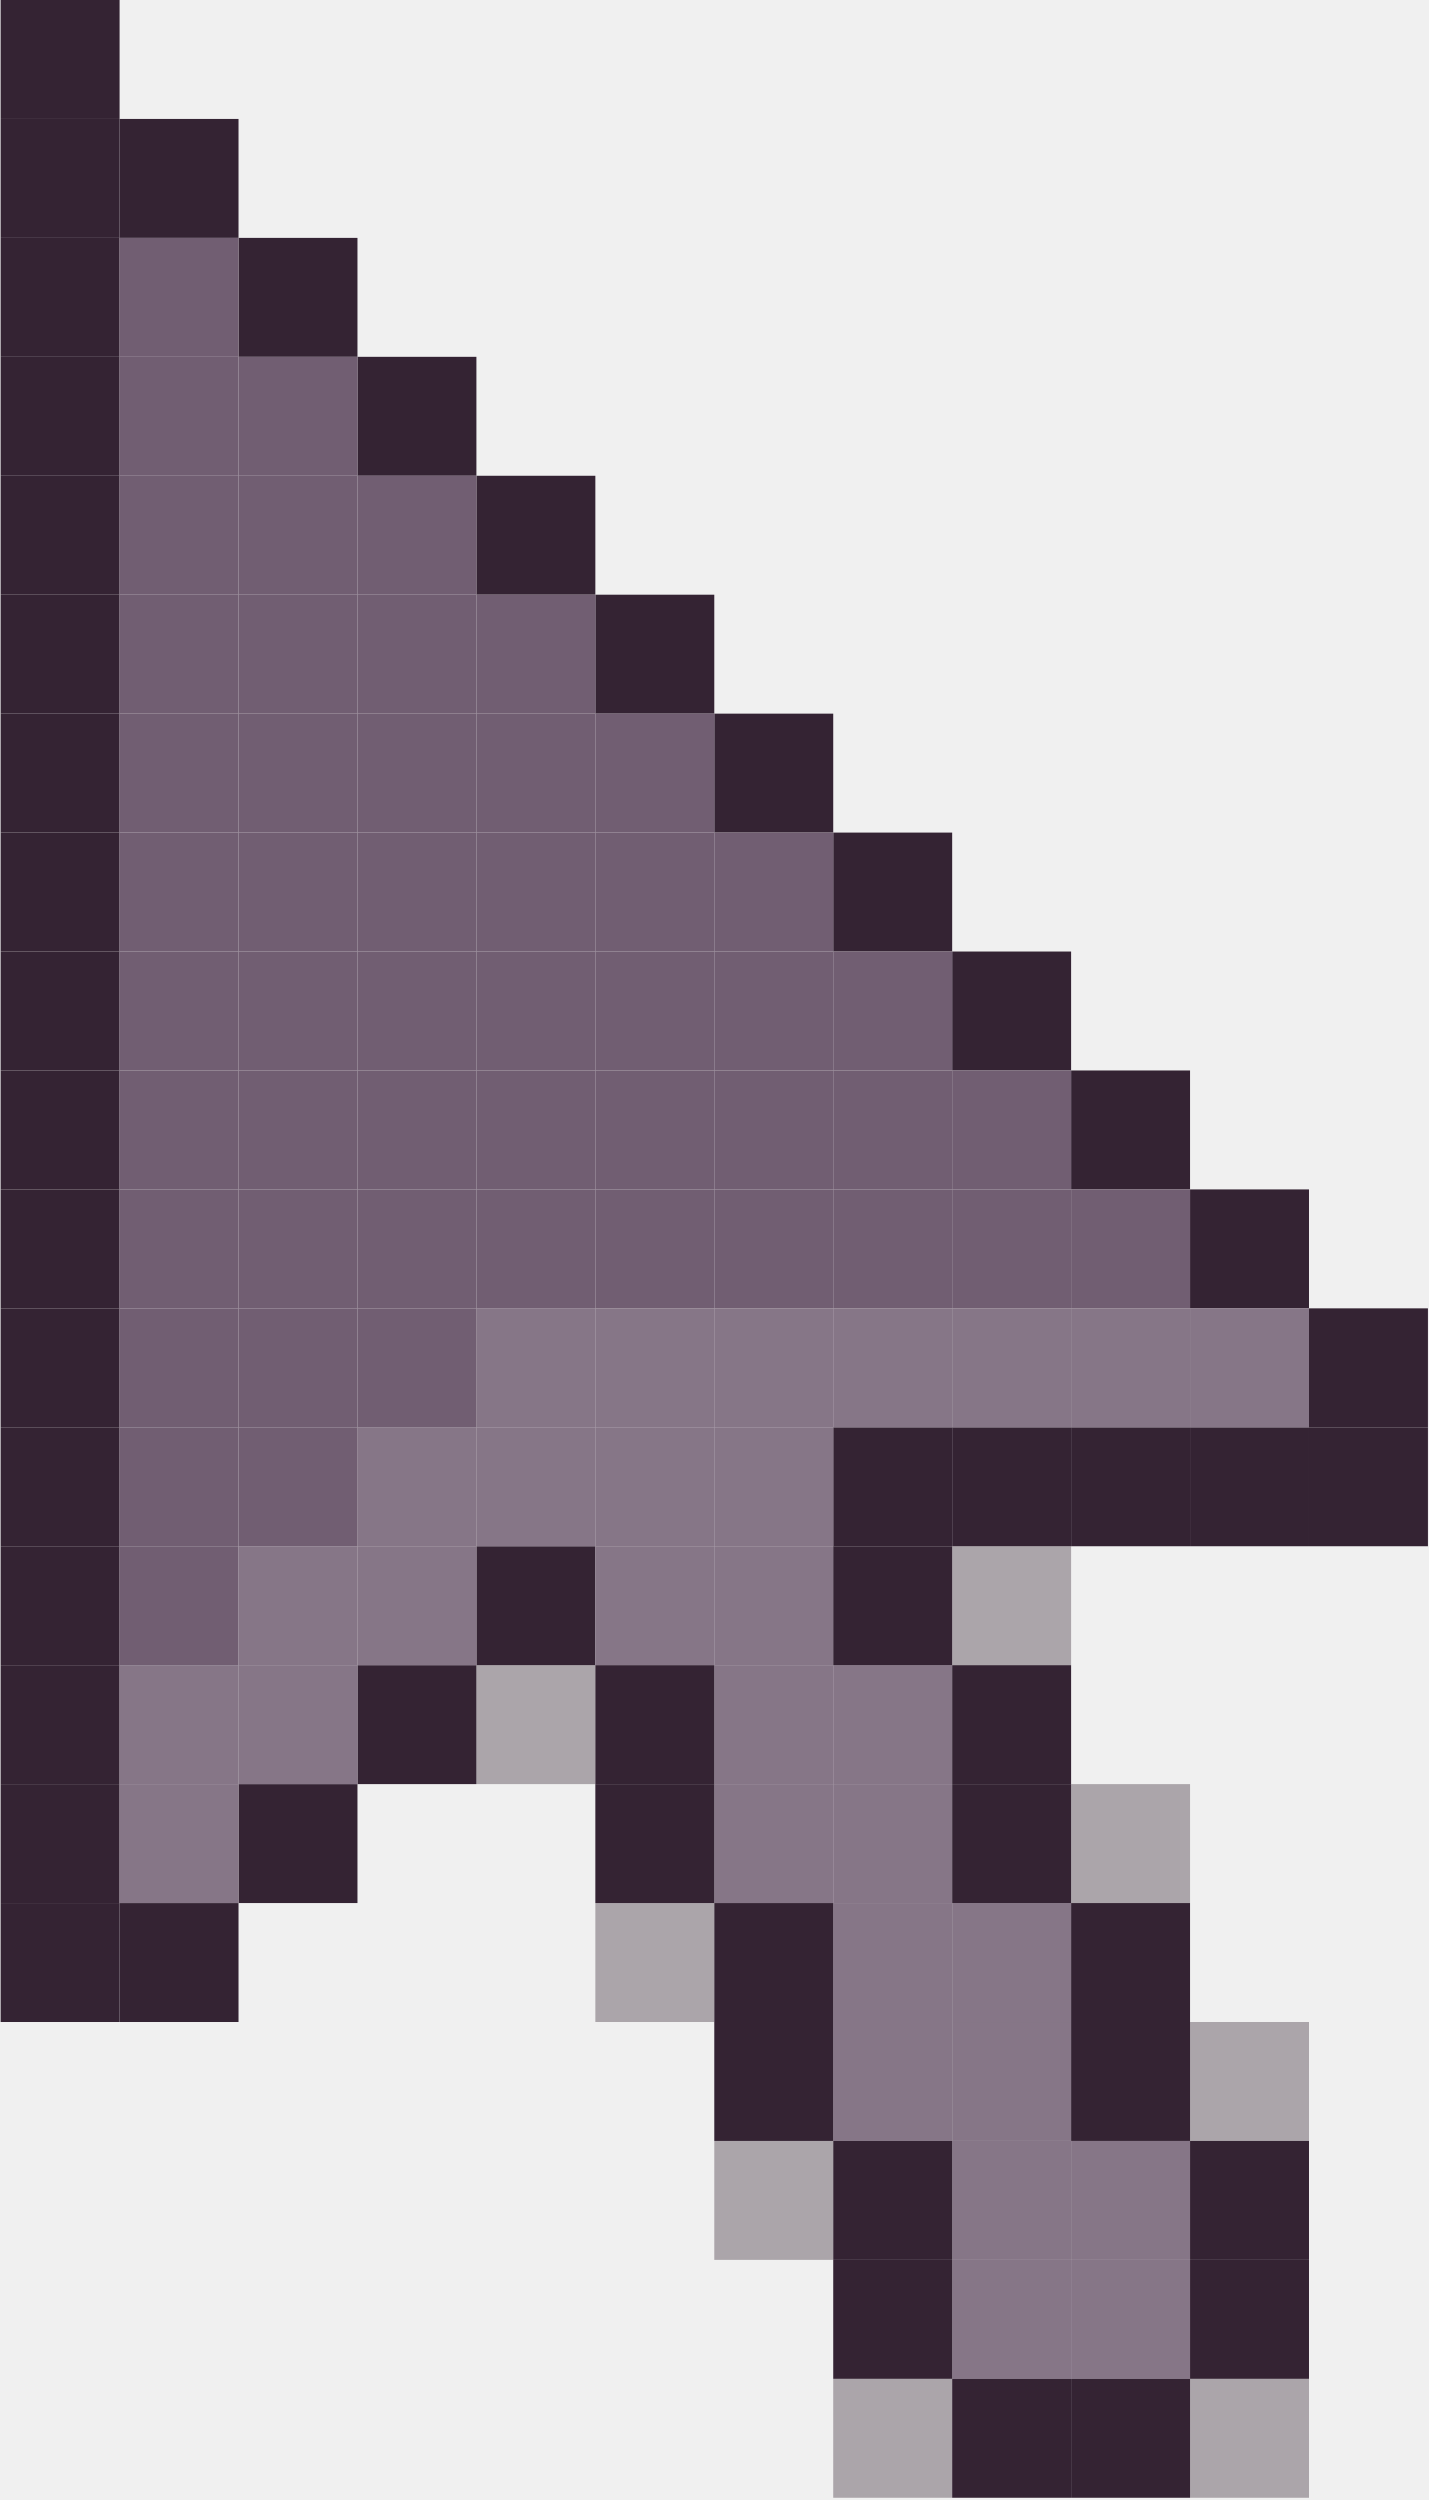
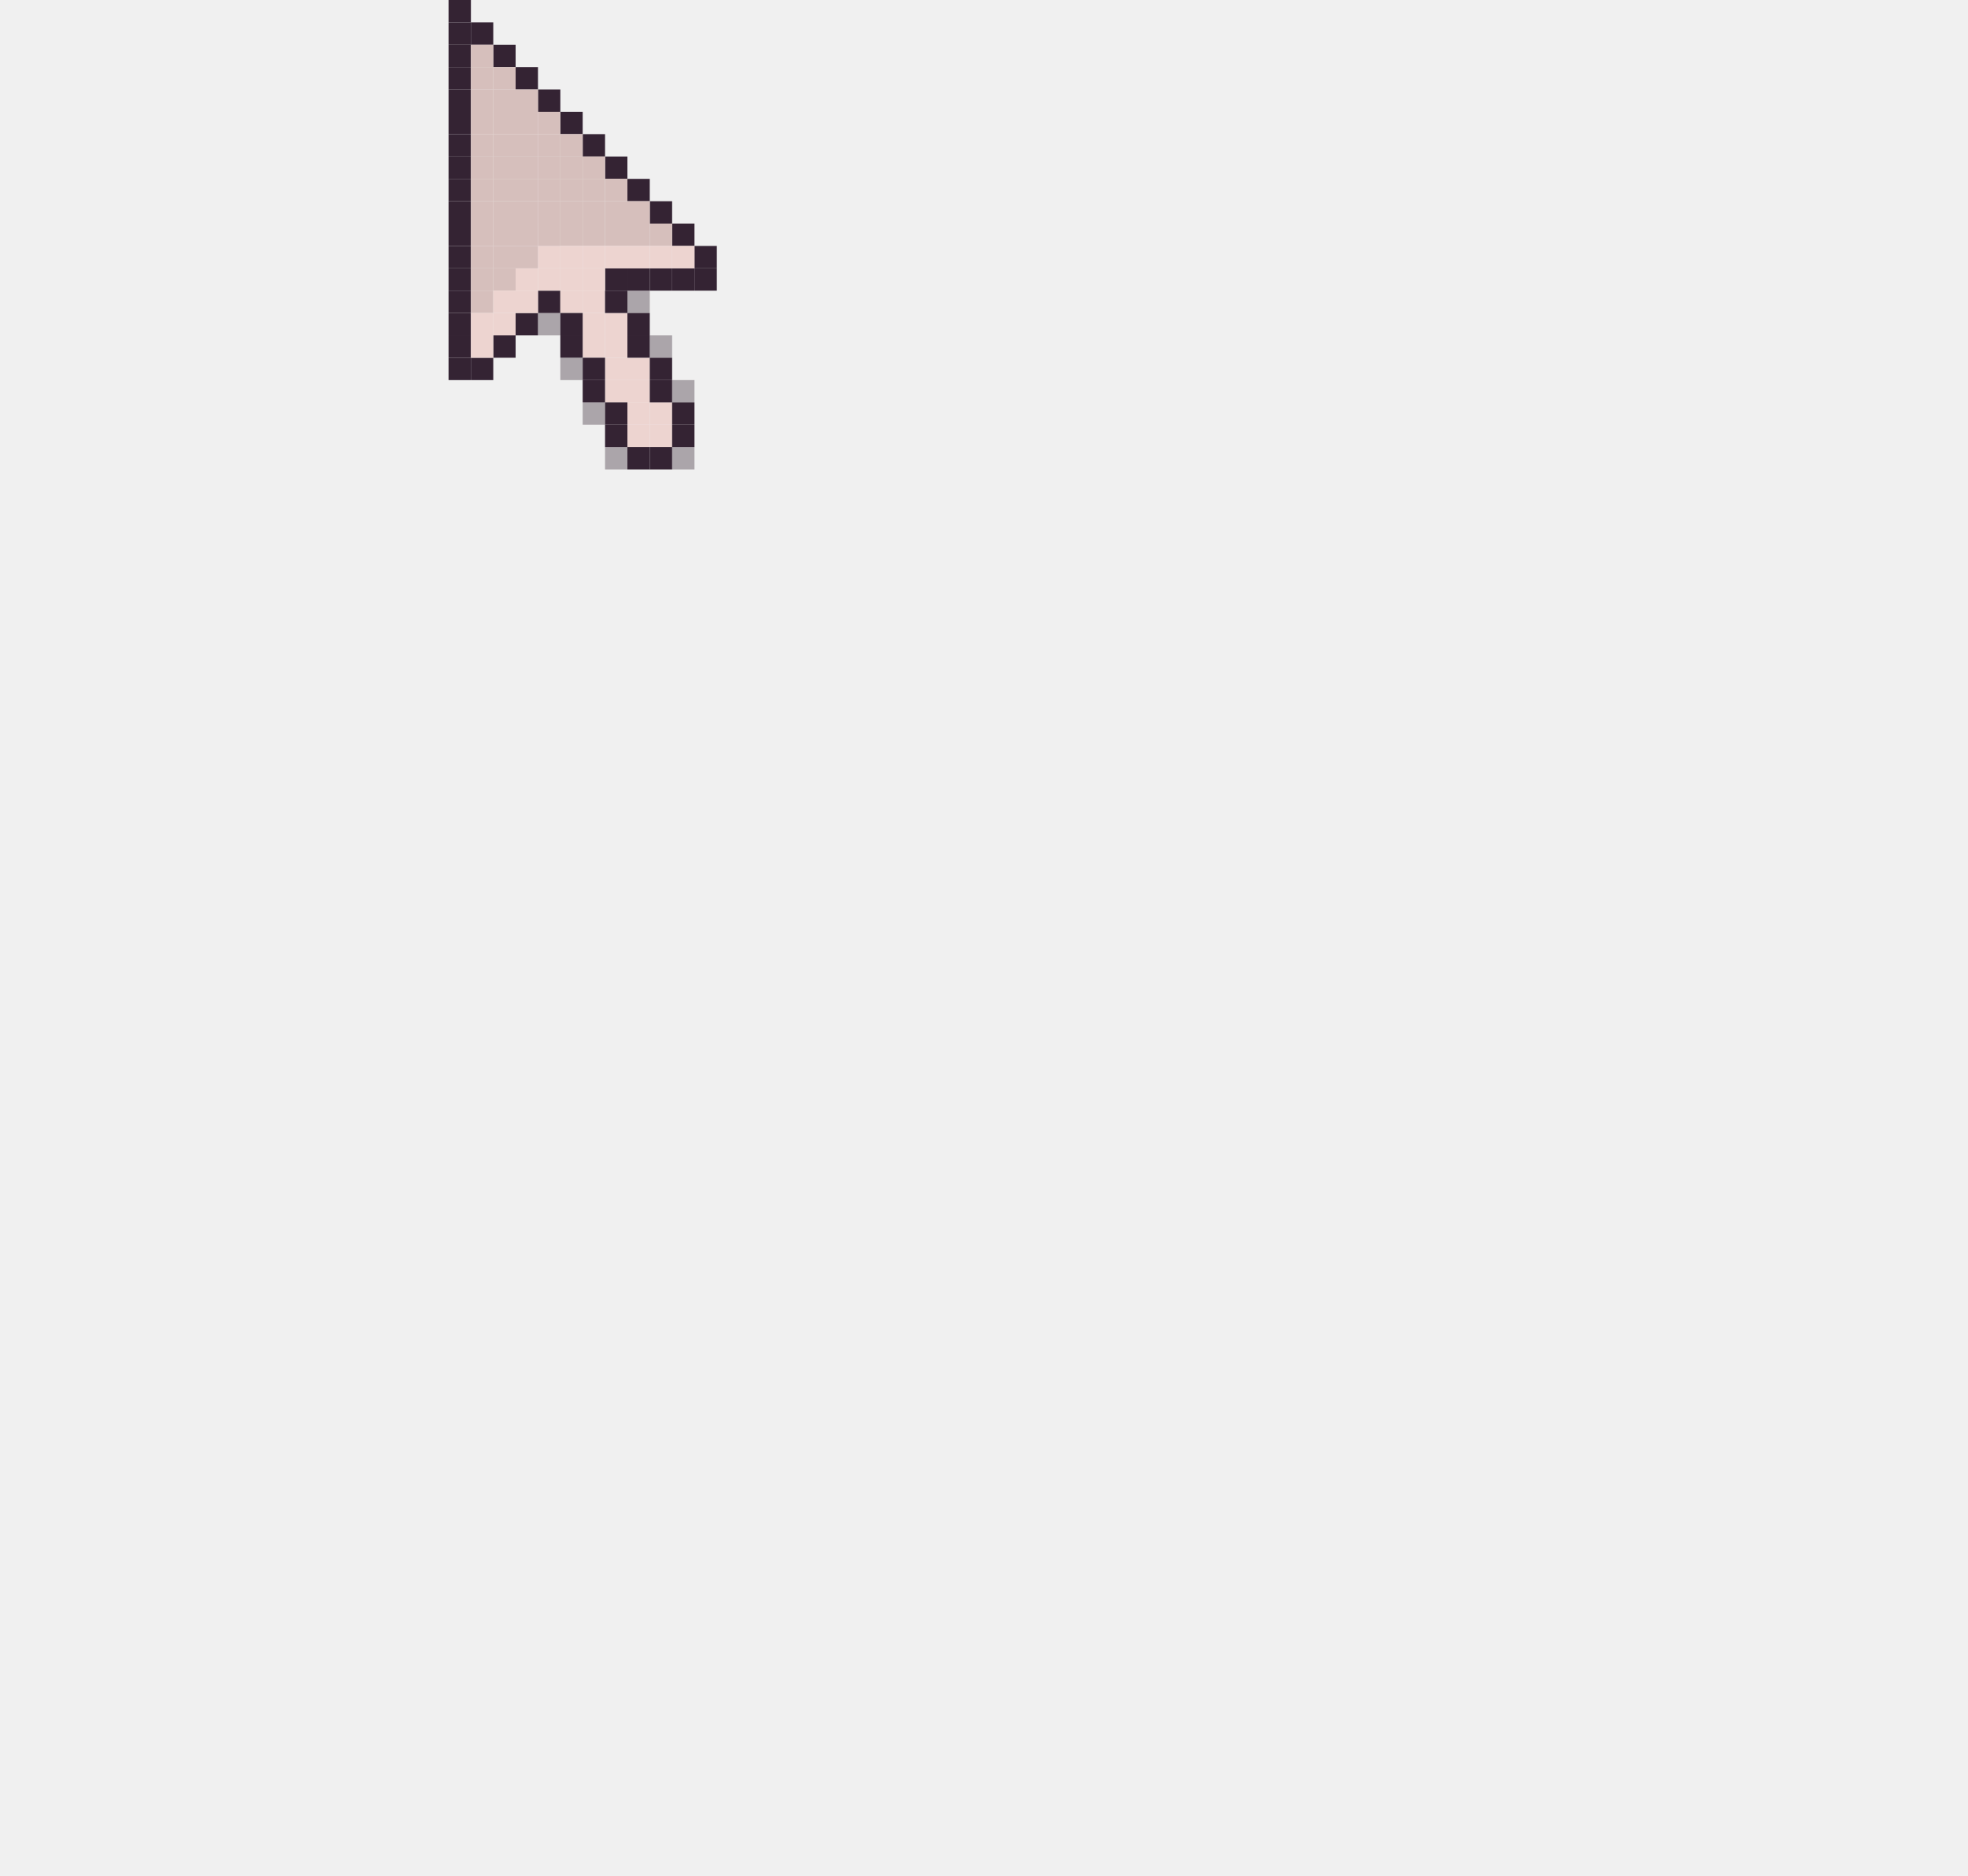
- <svg xmlns="http://www.w3.org/2000/svg" width="32" height="56" viewBox="0 0 479 839" fill="none">
-   <rect x="79.834" y="79.834" width="39.917" height="39.917" fill="#342333" />
-   <rect x="39.916" y="39.916" width="39.917" height="39.917" fill="#342333" />
-   <rect width="39.917" height="39.917" fill="#342333" />
-   <rect y="39.916" width="39.917" height="39.917" fill="#342333" />
-   <rect y="79.834" width="39.917" height="39.917" fill="#342333" />
-   <rect y="119.75" width="39.917" height="39.917" fill="#342333" />
-   <rect y="159.667" width="39.917" height="39.917" fill="#342333" />
-   <rect y="199.583" width="39.917" height="39.917" fill="#342333" />
-   <rect y="239.5" width="39.917" height="39.917" fill="#342333" />
-   <rect y="279.417" width="39.917" height="39.917" fill="#342333" />
-   <rect y="319.333" width="39.917" height="39.917" fill="#342333" />
-   <rect y="359.25" width="39.917" height="39.917" fill="#342333" />
-   <rect y="399.167" width="39.917" height="39.917" fill="#342333" />
-   <rect y="439.083" width="39.917" height="39.917" fill="#342333" />
-   <rect y="479" width="39.917" height="39.917" fill="#342333" />
-   <rect y="518.917" width="39.917" height="39.917" fill="#342333" />
-   <rect y="558.833" width="39.917" height="39.917" fill="#342333" />
-   <rect y="598.75" width="39.917" height="39.917" fill="#342333" />
-   <rect y="638.667" width="39.917" height="39.917" fill="#342333" />
-   <rect x="39.916" y="638.667" width="39.917" height="39.917" fill="#342333" />
-   <rect x="79.834" y="598.75" width="39.917" height="39.917" fill="#342333" />
-   <rect x="119.75" y="558.833" width="39.917" height="39.917" fill="#342333" />
-   <rect x="159.667" y="518.917" width="39.917" height="39.917" fill="#342333" />
-   <rect x="119.75" y="119.75" width="39.917" height="39.917" fill="#342333" />
-   <rect x="159.667" y="159.667" width="39.917" height="39.917" fill="#342333" />
-   <rect x="199.583" y="199.583" width="39.917" height="39.917" fill="#342333" />
-   <rect x="239.5" y="239.5" width="39.917" height="39.917" fill="#342333" />
-   <rect x="279.417" y="279.417" width="39.917" height="39.917" fill="#342333" />
-   <rect x="319.333" y="319.333" width="39.917" height="39.917" fill="#342333" />
-   <rect x="359.25" y="359.25" width="39.917" height="39.917" fill="#342333" />
-   <rect x="399.167" y="399.167" width="39.917" height="39.917" fill="#342333" />
-   <rect x="439.083" y="439.083" width="39.917" height="39.917" fill="#342333" />
-   <rect x="439.083" y="479" width="39.917" height="39.917" fill="#342333" />
-   <rect x="399.167" y="479" width="39.917" height="39.917" fill="#342333" />
-   <rect x="359.25" y="479" width="39.917" height="39.917" fill="#342333" />
-   <rect x="319.333" y="479" width="39.917" height="39.917" fill="#342333" />
-   <rect x="279.417" y="479" width="39.917" height="39.917" fill="#342333" />
-   <rect x="239.5" y="479" width="39.917" height="39.917" fill="#715E72" />
-   <rect x="239.5" y="479" width="39.917" height="39.917" fill="white" fill-opacity="0.15" />
-   <rect x="239.5" y="518.917" width="39.917" height="39.917" fill="#715E72" />
-   <rect x="239.5" y="518.917" width="39.917" height="39.917" fill="white" fill-opacity="0.15" />
-   <rect x="239.5" y="558.833" width="39.917" height="39.917" fill="#715E72" />
-   <rect x="239.5" y="558.833" width="39.917" height="39.917" fill="white" fill-opacity="0.15" />
-   <rect x="239.5" y="598.75" width="39.917" height="39.917" fill="#715E72" />
-   <rect x="239.5" y="598.75" width="39.917" height="39.917" fill="white" fill-opacity="0.15" />
-   <rect x="279.417" y="558.833" width="39.917" height="39.917" fill="#715E72" />
-   <rect x="279.417" y="558.833" width="39.917" height="39.917" fill="white" fill-opacity="0.15" />
-   <rect x="279.417" y="598.75" width="39.917" height="39.917" fill="#715E72" />
-   <rect x="279.417" y="598.75" width="39.917" height="39.917" fill="white" fill-opacity="0.15" />
-   <rect x="279.417" y="638.667" width="39.917" height="39.917" fill="#715E72" />
-   <rect x="279.417" y="638.667" width="39.917" height="39.917" fill="white" fill-opacity="0.15" />
-   <rect x="279.417" y="678.583" width="39.917" height="39.917" fill="#715E72" />
-   <rect x="279.417" y="678.583" width="39.917" height="39.917" fill="white" fill-opacity="0.15" />
-   <rect x="319.333" y="678.583" width="39.917" height="39.917" fill="#715E72" />
-   <rect x="319.333" y="678.583" width="39.917" height="39.917" fill="white" fill-opacity="0.15" />
-   <rect x="319.333" y="638.667" width="39.917" height="39.917" fill="#715E72" />
-   <rect x="319.333" y="638.667" width="39.917" height="39.917" fill="white" fill-opacity="0.15" />
-   <rect x="319.333" y="718.5" width="39.917" height="39.917" fill="#715E72" />
-   <rect x="319.333" y="718.5" width="39.917" height="39.917" fill="white" fill-opacity="0.15" />
-   <rect x="359.25" y="718.5" width="39.917" height="39.917" fill="#715E72" />
-   <rect x="359.25" y="718.5" width="39.917" height="39.917" fill="white" fill-opacity="0.15" />
-   <rect x="359.25" y="758.417" width="39.917" height="39.917" fill="#715E72" />
-   <rect x="359.25" y="758.417" width="39.917" height="39.917" fill="white" fill-opacity="0.15" />
-   <rect x="319.333" y="758.417" width="39.917" height="39.917" fill="#715E72" />
-   <rect x="319.333" y="758.417" width="39.917" height="39.917" fill="white" fill-opacity="0.15" />
-   <rect x="199.583" y="479" width="39.917" height="39.917" fill="#715E72" />
-   <rect x="199.583" y="479" width="39.917" height="39.917" fill="white" fill-opacity="0.15" />
-   <rect x="199.583" y="518.917" width="39.917" height="39.917" fill="#715E72" />
-   <rect x="199.583" y="518.917" width="39.917" height="39.917" fill="white" fill-opacity="0.15" />
-   <rect x="159.667" y="479" width="39.917" height="39.917" fill="#715E72" />
-   <rect x="159.667" y="479" width="39.917" height="39.917" fill="white" fill-opacity="0.15" />
-   <rect x="159.667" y="558.833" width="39.917" height="39.917" fill="#342333" fill-opacity="0.37" />
-   <rect x="199.583" y="638.667" width="39.917" height="39.917" fill="#342333" fill-opacity="0.37" />
-   <rect x="239.5" y="718.5" width="39.917" height="39.917" fill="#342333" fill-opacity="0.37" />
-   <rect x="279.417" y="798.333" width="39.917" height="39.917" fill="#342333" fill-opacity="0.37" />
-   <rect x="399.167" y="798.333" width="39.917" height="39.917" fill="#342333" fill-opacity="0.37" />
-   <rect x="399.167" y="678.583" width="39.917" height="39.917" fill="#342333" fill-opacity="0.37" />
-   <rect x="359.25" y="598.75" width="39.917" height="39.917" fill="#342333" fill-opacity="0.37" />
-   <rect x="319.333" y="518.917" width="39.917" height="39.917" fill="#342333" fill-opacity="0.37" />
-   <rect x="119.75" y="479" width="39.917" height="39.917" fill="#715E72" />
-   <rect x="119.75" y="479" width="39.917" height="39.917" fill="white" fill-opacity="0.15" />
-   <rect x="159.667" y="439.083" width="39.917" height="39.917" fill="#715E72" />
-   <rect x="159.667" y="439.083" width="39.917" height="39.917" fill="white" fill-opacity="0.15" />
-   <rect x="159.667" y="399.167" width="39.917" height="39.917" fill="#715E72" />
-   <rect x="199.583" y="399.167" width="39.917" height="39.917" fill="#715E72" />
-   <rect x="239.5" y="399.167" width="39.917" height="39.917" fill="#715E72" />
-   <rect x="279.417" y="399.167" width="39.917" height="39.917" fill="#715E72" />
-   <rect x="319.333" y="399.167" width="39.917" height="39.917" fill="#715E72" />
-   <rect x="359.25" y="399.167" width="39.917" height="39.917" fill="#715E72" />
-   <rect x="119.75" y="359.25" width="39.917" height="39.917" fill="#715E72" />
-   <rect x="159.667" y="359.25" width="39.917" height="39.917" fill="#715E72" />
-   <rect x="199.583" y="359.25" width="39.917" height="39.917" fill="#715E72" />
-   <rect x="239.5" y="359.25" width="39.917" height="39.917" fill="#715E72" />
-   <rect x="279.417" y="359.25" width="39.917" height="39.917" fill="#715E72" />
-   <rect x="319.333" y="359.25" width="39.917" height="39.917" fill="#715E72" />
-   <rect x="79.834" y="319.333" width="39.917" height="39.917" fill="#715E72" />
-   <rect x="119.75" y="319.333" width="39.917" height="39.917" fill="#715E72" />
-   <rect x="159.667" y="319.333" width="39.917" height="39.917" fill="#715E72" />
-   <rect x="199.583" y="319.333" width="39.917" height="39.917" fill="#715E72" />
-   <rect x="239.5" y="319.333" width="39.917" height="39.917" fill="#715E72" />
-   <rect x="279.417" y="319.333" width="39.917" height="39.917" fill="#715E72" />
-   <rect x="39.916" y="279.417" width="39.917" height="39.917" fill="#715E72" />
-   <rect x="79.834" y="279.417" width="39.917" height="39.917" fill="#715E72" />
-   <rect x="119.75" y="279.417" width="39.917" height="39.917" fill="#715E72" />
-   <rect x="159.667" y="279.417" width="39.917" height="39.917" fill="#715E72" />
-   <rect x="199.583" y="279.417" width="39.917" height="39.917" fill="#715E72" />
-   <rect x="39.916" y="239.5" width="39.917" height="39.917" fill="#715E72" />
-   <rect x="79.834" y="239.5" width="39.917" height="39.917" fill="#715E72" />
-   <rect x="119.75" y="239.5" width="39.917" height="39.917" fill="#715E72" />
-   <rect x="159.667" y="239.5" width="39.917" height="39.917" fill="#715E72" />
-   <rect x="39.916" y="199.583" width="39.917" height="39.917" fill="#715E72" />
-   <rect x="79.834" y="199.583" width="39.917" height="39.917" fill="#715E72" />
-   <rect x="119.75" y="199.583" width="39.917" height="39.917" fill="#715E72" />
-   <rect x="39.916" y="159.667" width="39.917" height="39.917" fill="#715E72" />
-   <rect x="79.834" y="159.667" width="39.917" height="39.917" fill="#715E72" />
-   <rect x="39.916" y="119.75" width="39.917" height="39.917" fill="#715E72" />
-   <rect x="39.916" y="479" width="39.917" height="39.917" fill="#715E72" />
-   <rect x="79.834" y="439.083" width="39.917" height="39.917" fill="#715E72" />
-   <rect x="79.834" y="399.167" width="39.917" height="39.917" fill="#715E72" />
-   <rect x="119.75" y="399.167" width="39.917" height="39.917" fill="#715E72" />
-   <rect x="79.834" y="359.25" width="39.917" height="39.917" fill="#715E72" />
-   <rect x="39.916" y="439.083" width="39.917" height="39.917" fill="#715E72" />
-   <rect x="39.916" y="399.167" width="39.917" height="39.917" fill="#715E72" />
-   <rect x="39.916" y="359.25" width="39.917" height="39.917" fill="#715E72" />
-   <rect x="39.916" y="319.333" width="39.917" height="39.917" fill="#715E72" />
-   <rect x="39.916" y="79.834" width="39.917" height="39.917" fill="#715E72" />
-   <rect x="79.834" y="119.75" width="39.917" height="39.917" fill="#715E72" />
-   <rect x="119.75" y="159.667" width="39.917" height="39.917" fill="#715E72" />
-   <rect x="159.667" y="199.583" width="39.917" height="39.917" fill="#715E72" />
-   <rect x="199.583" y="239.5" width="39.917" height="39.917" fill="#715E72" />
-   <rect x="239.5" y="279.417" width="39.917" height="39.917" fill="#715E72" />
-   <rect x="119.75" y="439.083" width="39.917" height="39.917" fill="#715E72" />
-   <rect x="79.834" y="479" width="39.917" height="39.917" fill="#715E72" />
-   <rect x="39.916" y="518.917" width="39.917" height="39.917" fill="#715E72" />
-   <rect x="199.583" y="439.083" width="39.917" height="39.917" fill="#715E72" />
-   <rect x="199.583" y="439.083" width="39.917" height="39.917" fill="white" fill-opacity="0.15" />
-   <rect x="239.5" y="439.083" width="39.917" height="39.917" fill="#715E72" />
-   <rect x="239.5" y="439.083" width="39.917" height="39.917" fill="white" fill-opacity="0.15" />
-   <rect x="279.417" y="439.083" width="39.917" height="39.917" fill="#715E72" />
-   <rect x="279.417" y="439.083" width="39.917" height="39.917" fill="white" fill-opacity="0.15" />
-   <rect x="319.333" y="439.083" width="39.917" height="39.917" fill="#715E72" />
-   <rect x="319.333" y="439.083" width="39.917" height="39.917" fill="white" fill-opacity="0.15" />
-   <rect x="359.25" y="439.083" width="39.917" height="39.917" fill="#715E72" />
-   <rect x="359.25" y="439.083" width="39.917" height="39.917" fill="white" fill-opacity="0.15" />
-   <rect x="399.167" y="439.083" width="39.917" height="39.917" fill="#715E72" />
-   <rect x="399.167" y="439.083" width="39.917" height="39.917" fill="white" fill-opacity="0.15" />
-   <rect x="119.75" y="518.917" width="39.917" height="39.917" fill="#715E72" />
-   <rect x="119.75" y="518.917" width="39.917" height="39.917" fill="white" fill-opacity="0.15" />
-   <rect x="79.834" y="518.917" width="39.917" height="39.917" fill="#715E72" />
-   <rect x="79.834" y="518.917" width="39.917" height="39.917" fill="white" fill-opacity="0.15" />
-   <rect x="79.834" y="558.833" width="39.917" height="39.917" fill="#715E72" />
-   <rect x="79.834" y="558.833" width="39.917" height="39.917" fill="white" fill-opacity="0.15" />
-   <rect x="39.916" y="558.833" width="39.917" height="39.917" fill="#715E72" />
-   <rect x="39.916" y="558.833" width="39.917" height="39.917" fill="white" fill-opacity="0.15" />
-   <rect x="39.916" y="598.75" width="39.917" height="39.917" fill="#715E72" />
-   <rect x="39.916" y="598.75" width="39.917" height="39.917" fill="white" fill-opacity="0.15" />
-   <rect x="279.417" y="518.917" width="39.917" height="39.917" fill="#342333" />
-   <rect x="319.333" y="558.833" width="39.917" height="39.917" fill="#342333" />
-   <rect x="319.333" y="598.75" width="39.917" height="39.917" fill="#342333" />
-   <rect x="359.25" y="638.667" width="39.917" height="39.917" fill="#342333" />
-   <rect x="359.25" y="678.583" width="39.917" height="39.917" fill="#342333" />
-   <rect x="399.167" y="718.5" width="39.917" height="39.917" fill="#342333" />
-   <rect x="399.167" y="758.417" width="39.917" height="39.917" fill="#342333" />
-   <rect x="279.417" y="718.5" width="39.917" height="39.917" fill="#342333" />
-   <rect x="279.417" y="758.417" width="39.917" height="39.917" fill="#342333" />
-   <rect x="239.5" y="638.667" width="39.917" height="39.917" fill="#342333" />
-   <rect x="239.5" y="678.583" width="39.917" height="39.917" fill="#342333" />
-   <rect x="199.583" y="558.833" width="39.917" height="39.917" fill="#342333" />
-   <rect x="199.583" y="598.75" width="39.917" height="39.917" fill="#342333" />
-   <rect x="319.333" y="798.333" width="39.917" height="39.917" fill="#342333" />
-   <rect x="359.25" y="798.333" width="39.917" height="39.917" fill="#342333" />
+ <svg xmlns="http://www.w3.org/2000/svg" width="128" height="122" viewBox="0 0 479 839" fill="none">
+   <rect x="20" y="20" width="10" height="10" fill="#342333" />
+   <rect x="10" y="10" width="10" height="10" fill="#342333" />
+   <rect width="10" height="10" fill="#342333" />
+   <rect y="10" width="10" height="10" fill="#342333" />
+   <rect y="20" width="10" height="10" fill="#342333" />
+   <rect y="30" width="10" height="10" fill="#342333" />
+   <rect y="40" width="10" height="10" fill="#342333" />
+   <rect y="50" width="10" height="10" fill="#342333" />
+   <rect y="60" width="10" height="10" fill="#342333" />
+   <rect y="70" width="10" height="10" fill="#342333" />
+   <rect y="80" width="10" height="10" fill="#342333" />
+   <rect y="90" width="10" height="10" fill="#342333" />
+   <rect y="100" width="10" height="10" fill="#342333" />
+   <rect y="110" width="10" height="10" fill="#342333" />
+   <rect y="120" width="10" height="10" fill="#342333" />
+   <rect y="130" width="10" height="10" fill="#342333" />
+   <rect y="140" width="10" height="10" fill="#342333" />
+   <rect y="150" width="10" height="10" fill="#342333" />
+   <rect y="160" width="10" height="10" fill="#342333" />
+   <rect x="10" y="160" width="10" height="10" fill="#342333" />
+   <rect x="20" y="150" width="10" height="10" fill="#342333" />
+   <rect x="30" y="140" width="10" height="10" fill="#342333" />
+   <rect x="40" y="130" width="10" height="10" fill="#342333" />
+   <rect x="30" y="30" width="10" height="10" fill="#342333" />
+   <rect x="40" y="40" width="10" height="10" fill="#342333" />
+   <rect x="50" y="50" width="10" height="10" fill="#342333" />
+   <rect x="60" y="60" width="10" height="10" fill="#342333" />
+   <rect x="70" y="70" width="10" height="10" fill="#342333" />
+   <rect x="80" y="80" width="10" height="10" fill="#342333" />
+   <rect x="90" y="90" width="10" height="10" fill="#342333" />
+   <rect x="100" y="100" width="10" height="10" fill="#342333" />
+   <rect x="110" y="110" width="10" height="10" fill="#342333" />
+   <rect x="110" y="120" width="10" height="10" fill="#342333" />
+   <rect x="100" y="120" width="10" height="10" fill="#342333" />
+   <rect x="90" y="120" width="10" height="10" fill="#342333" />
+   <rect x="80" y="120" width="10" height="10" fill="#342333" />
+   <rect x="70" y="120" width="10" height="10" fill="#342333" />
+   <rect x="60" y="120" width="10" height="10" fill="#EDD4D0" />
+   <rect x="60" y="130" width="10" height="10" fill="#EDD4D0" />
+   <rect x="60" y="140" width="10" height="10" fill="#EDD4D0" />
+   <rect x="60" y="150" width="10" height="10" fill="#EDD4D0" />
+   <rect x="70" y="140" width="10" height="10" fill="#EDD4D0" />
+   <rect x="70" y="150" width="10" height="10" fill="#EDD4D0" />
+   <rect x="70" y="160" width="10" height="10" fill="#EDD4D0" />
+   <rect x="70" y="170" width="10" height="10" fill="#EDD4D0" />
+   <rect x="80" y="170" width="10" height="10" fill="#EDD4D0" />
+   <rect x="80" y="160" width="10" height="10" fill="#EDD4D0" />
+   <rect x="80" y="180" width="10" height="10" fill="#EDD4D0" />
+   <rect x="90" y="180" width="10" height="10" fill="#EDD4D0" />
+   <rect x="90" y="190" width="10" height="10" fill="#EDD4D0" />
+   <rect x="80" y="190" width="10" height="10" fill="#EDD4D0" />
+   <rect x="50" y="120" width="10" height="10" fill="#EDD4D0" />
+   <rect x="50" y="130" width="10" height="10" fill="#EDD4D0" />
+   <rect x="40" y="120" width="10" height="10" fill="#EDD4D0" />
+   <rect x="40" y="140" width="10" height="10" fill="#342333" fill-opacity="0.37" />
+   <rect x="50" y="160" width="10" height="10" fill="#342333" fill-opacity="0.37" />
+   <rect x="60" y="180" width="10" height="10" fill="#342333" fill-opacity="0.37" />
+   <rect x="70" y="200" width="10" height="10" fill="#342333" fill-opacity="0.37" />
+   <rect x="100" y="200" width="10" height="10" fill="#342333" fill-opacity="0.37" />
+   <rect x="100" y="170" width="10" height="10" fill="#342333" fill-opacity="0.37" />
+   <rect x="90" y="150" width="10" height="10" fill="#342333" fill-opacity="0.37" />
+   <rect x="80" y="130" width="10" height="10" fill="#342333" fill-opacity="0.37" />
+   <rect x="30" y="120" width="10" height="10" fill="#EDD4D0" />
+   <rect x="40" y="110" width="10" height="10" fill="#EDD4D0" />
+   <rect x="40" y="100" width="10" height="10" fill="#EDD4D0" />
+   <rect x="40" y="100" width="10" height="10" fill="black" fill-opacity="0.1" />
+   <rect x="50" y="100" width="10" height="10" fill="#EDD4D0" />
+   <rect x="50" y="100" width="10" height="10" fill="black" fill-opacity="0.1" />
+   <rect x="60" y="100" width="10" height="10" fill="#EDD4D0" />
+   <rect x="60" y="100" width="10" height="10" fill="black" fill-opacity="0.1" />
+   <rect x="70" y="100" width="10" height="10" fill="#EDD4D0" />
+   <rect x="70" y="100" width="10" height="10" fill="black" fill-opacity="0.1" />
+   <rect x="80" y="100" width="10" height="10" fill="#EDD4D0" />
+   <rect x="80" y="100" width="10" height="10" fill="black" fill-opacity="0.1" />
+   <rect x="90" y="100" width="10" height="10" fill="#EDD4D0" />
+   <rect x="90" y="100" width="10" height="10" fill="black" fill-opacity="0.1" />
+   <rect x="30" y="90" width="10" height="10" fill="#EDD4D0" />
+   <rect x="30" y="90" width="10" height="10" fill="black" fill-opacity="0.1" />
+   <rect x="40" y="90" width="10" height="10" fill="#EDD4D0" />
+   <rect x="40" y="90" width="10" height="10" fill="black" fill-opacity="0.1" />
+   <rect x="50" y="90" width="10" height="10" fill="#EDD4D0" />
+   <rect x="50" y="90" width="10" height="10" fill="black" fill-opacity="0.1" />
+   <rect x="60" y="90" width="10" height="10" fill="#EDD4D0" />
+   <rect x="60" y="90" width="10" height="10" fill="black" fill-opacity="0.1" />
+   <rect x="70" y="90" width="10" height="10" fill="#EDD4D0" />
+   <rect x="70" y="90" width="10" height="10" fill="black" fill-opacity="0.1" />
+   <rect x="80" y="90" width="10" height="10" fill="#EDD4D0" />
+   <rect x="80" y="90" width="10" height="10" fill="black" fill-opacity="0.1" />
+   <rect x="20" y="80" width="10" height="10" fill="#EDD4D0" />
+   <rect x="20" y="80" width="10" height="10" fill="black" fill-opacity="0.1" />
+   <rect x="30" y="80" width="10" height="10" fill="#EDD4D0" />
+   <rect x="30" y="80" width="10" height="10" fill="black" fill-opacity="0.1" />
+   <rect x="40" y="80" width="10" height="10" fill="#EDD4D0" />
+   <rect x="40" y="80" width="10" height="10" fill="black" fill-opacity="0.1" />
+   <rect x="50" y="80" width="10" height="10" fill="#EDD4D0" />
+   <rect x="50" y="80" width="10" height="10" fill="black" fill-opacity="0.1" />
+   <rect x="60" y="80" width="10" height="10" fill="#EDD4D0" />
+   <rect x="60" y="80" width="10" height="10" fill="black" fill-opacity="0.1" />
+   <rect x="70" y="80" width="10" height="10" fill="#EDD4D0" />
+   <rect x="70" y="80" width="10" height="10" fill="black" fill-opacity="0.1" />
+   <rect x="10" y="70" width="10" height="10" fill="#EDD4D0" />
+   <rect x="10" y="70" width="10" height="10" fill="black" fill-opacity="0.1" />
+   <rect x="20" y="70" width="10" height="10" fill="#EDD4D0" />
+   <rect x="20" y="70" width="10" height="10" fill="black" fill-opacity="0.1" />
+   <rect x="30" y="70" width="10" height="10" fill="#EDD4D0" />
+   <rect x="30" y="70" width="10" height="10" fill="black" fill-opacity="0.1" />
+   <rect x="40" y="70" width="10" height="10" fill="#EDD4D0" />
+   <rect x="40" y="70" width="10" height="10" fill="black" fill-opacity="0.1" />
+   <rect x="50" y="70" width="10" height="10" fill="#EDD4D0" />
+   <rect x="50" y="70" width="10" height="10" fill="black" fill-opacity="0.1" />
+   <rect x="10" y="60" width="10" height="10" fill="#EDD4D0" />
+   <rect x="10" y="60" width="10" height="10" fill="black" fill-opacity="0.1" />
+   <rect x="20" y="60" width="10" height="10" fill="#EDD4D0" />
+   <rect x="20" y="60" width="10" height="10" fill="black" fill-opacity="0.1" />
+   <rect x="30" y="60" width="10" height="10" fill="#EDD4D0" />
+   <rect x="30" y="60" width="10" height="10" fill="black" fill-opacity="0.1" />
+   <rect x="40" y="60" width="10" height="10" fill="#EDD4D0" />
+   <rect x="40" y="60" width="10" height="10" fill="black" fill-opacity="0.1" />
+   <rect x="10" y="50" width="10" height="10" fill="#EDD4D0" />
+   <rect x="10" y="50" width="10" height="10" fill="black" fill-opacity="0.1" />
+   <rect x="20" y="50" width="10" height="10" fill="#EDD4D0" />
+   <rect x="20" y="50" width="10" height="10" fill="black" fill-opacity="0.1" />
+   <rect x="30" y="50" width="10" height="10" fill="#EDD4D0" />
+   <rect x="30" y="50" width="10" height="10" fill="black" fill-opacity="0.1" />
+   <rect x="10" y="40" width="10" height="10" fill="#EDD4D0" />
+   <rect x="10" y="40" width="10" height="10" fill="black" fill-opacity="0.1" />
+   <rect x="20" y="40" width="10" height="10" fill="#EDD4D0" />
+   <rect x="20" y="40" width="10" height="10" fill="black" fill-opacity="0.1" />
+   <rect x="10" y="30" width="10" height="10" fill="#EDD4D0" />
+   <rect x="10" y="30" width="10" height="10" fill="black" fill-opacity="0.1" />
+   <rect x="10" y="120" width="10" height="10" fill="#EDD4D0" />
+   <rect x="10" y="120" width="10" height="10" fill="black" fill-opacity="0.1" />
+   <rect x="20" y="110" width="10" height="10" fill="#EDD4D0" />
+   <rect x="20" y="110" width="10" height="10" fill="black" fill-opacity="0.1" />
+   <rect x="20" y="100" width="10" height="10" fill="#EDD4D0" />
+   <rect x="20" y="100" width="10" height="10" fill="black" fill-opacity="0.1" />
+   <rect x="30" y="100" width="10" height="10" fill="#EDD4D0" />
+   <rect x="30" y="100" width="10" height="10" fill="black" fill-opacity="0.1" />
+   <rect x="20" y="90" width="10" height="10" fill="#EDD4D0" />
+   <rect x="20" y="90" width="10" height="10" fill="black" fill-opacity="0.1" />
+   <rect x="10" y="110" width="10" height="10" fill="#EDD4D0" />
+   <rect x="10" y="110" width="10" height="10" fill="black" fill-opacity="0.1" />
+   <rect x="10" y="100" width="10" height="10" fill="#EDD4D0" />
+   <rect x="10" y="100" width="10" height="10" fill="black" fill-opacity="0.1" />
+   <rect x="10" y="90" width="10" height="10" fill="#EDD4D0" />
+   <rect x="10" y="90" width="10" height="10" fill="black" fill-opacity="0.1" />
+   <rect x="10" y="80" width="10" height="10" fill="#EDD4D0" />
+   <rect x="10" y="80" width="10" height="10" fill="black" fill-opacity="0.1" />
+   <rect x="10" y="20" width="10" height="10" fill="#EDD4D0" />
+   <rect x="10" y="20" width="10" height="10" fill="black" fill-opacity="0.1" />
+   <rect x="20" y="30" width="10" height="10" fill="#EDD4D0" />
+   <rect x="20" y="30" width="10" height="10" fill="black" fill-opacity="0.1" />
+   <rect x="30" y="40" width="10" height="10" fill="#EDD4D0" />
+   <rect x="30" y="40" width="10" height="10" fill="black" fill-opacity="0.1" />
+   <rect x="40" y="50" width="10" height="10" fill="#EDD4D0" />
+   <rect x="40" y="50" width="10" height="10" fill="black" fill-opacity="0.1" />
+   <rect x="50" y="60" width="10" height="10" fill="#EDD4D0" />
+   <rect x="50" y="60" width="10" height="10" fill="black" fill-opacity="0.1" />
+   <rect x="60" y="70" width="10" height="10" fill="#EDD4D0" />
+   <rect x="60" y="70" width="10" height="10" fill="black" fill-opacity="0.1" />
+   <rect x="30" y="110" width="10" height="10" fill="#EDD4D0" />
+   <rect x="30" y="110" width="10" height="10" fill="black" fill-opacity="0.1" />
+   <rect x="20" y="120" width="10" height="10" fill="#EDD4D0" />
+   <rect x="20" y="120" width="10" height="10" fill="black" fill-opacity="0.1" />
+   <rect x="10" y="130" width="10" height="10" fill="#EDD4D0" />
+   <rect x="10" y="130" width="10" height="10" fill="black" fill-opacity="0.1" />
+   <rect x="50" y="110" width="10" height="10" fill="#EDD4D0" />
+   <rect x="60" y="110" width="10" height="10" fill="#EDD4D0" />
+   <rect x="70" y="110" width="10" height="10" fill="#EDD4D0" />
+   <rect x="80" y="110" width="10" height="10" fill="#EDD4D0" />
+   <rect x="90" y="110" width="10" height="10" fill="#EDD4D0" />
+   <rect x="100" y="110" width="10" height="10" fill="#EDD4D0" />
+   <rect x="30" y="130" width="10" height="10" fill="#EDD4D0" />
+   <rect x="20" y="130" width="10" height="10" fill="#EDD4D0" />
+   <rect x="20" y="140" width="10" height="10" fill="#EDD4D0" />
+   <rect x="10" y="140" width="10" height="10" fill="#EDD4D0" />
+   <rect x="10" y="150" width="10" height="10" fill="#EDD4D0" />
+   <rect x="70" y="130" width="10" height="10" fill="#342333" />
+   <rect x="80" y="140" width="10" height="10" fill="#342333" />
+   <rect x="80" y="150" width="10" height="10" fill="#342333" />
+   <rect x="90" y="160" width="10" height="10" fill="#342333" />
+   <rect x="90" y="170" width="10" height="10" fill="#342333" />
+   <rect x="100" y="180" width="10" height="10" fill="#342333" />
+   <rect x="100" y="190" width="10" height="10" fill="#342333" />
+   <rect x="70" y="180" width="10" height="10" fill="#342333" />
+   <rect x="70" y="190" width="10" height="10" fill="#342333" />
+   <rect x="60" y="160" width="10" height="10" fill="#342333" />
+   <rect x="60" y="170" width="10" height="10" fill="#342333" />
+   <rect x="50" y="140" width="10" height="10" fill="#342333" />
+   <rect x="50" y="150" width="10" height="10" fill="#342333" />
+   <rect x="80" y="200" width="10" height="10" fill="#342333" />
+   <rect x="90" y="200" width="10" height="10" fill="#342333" />
</svg>
